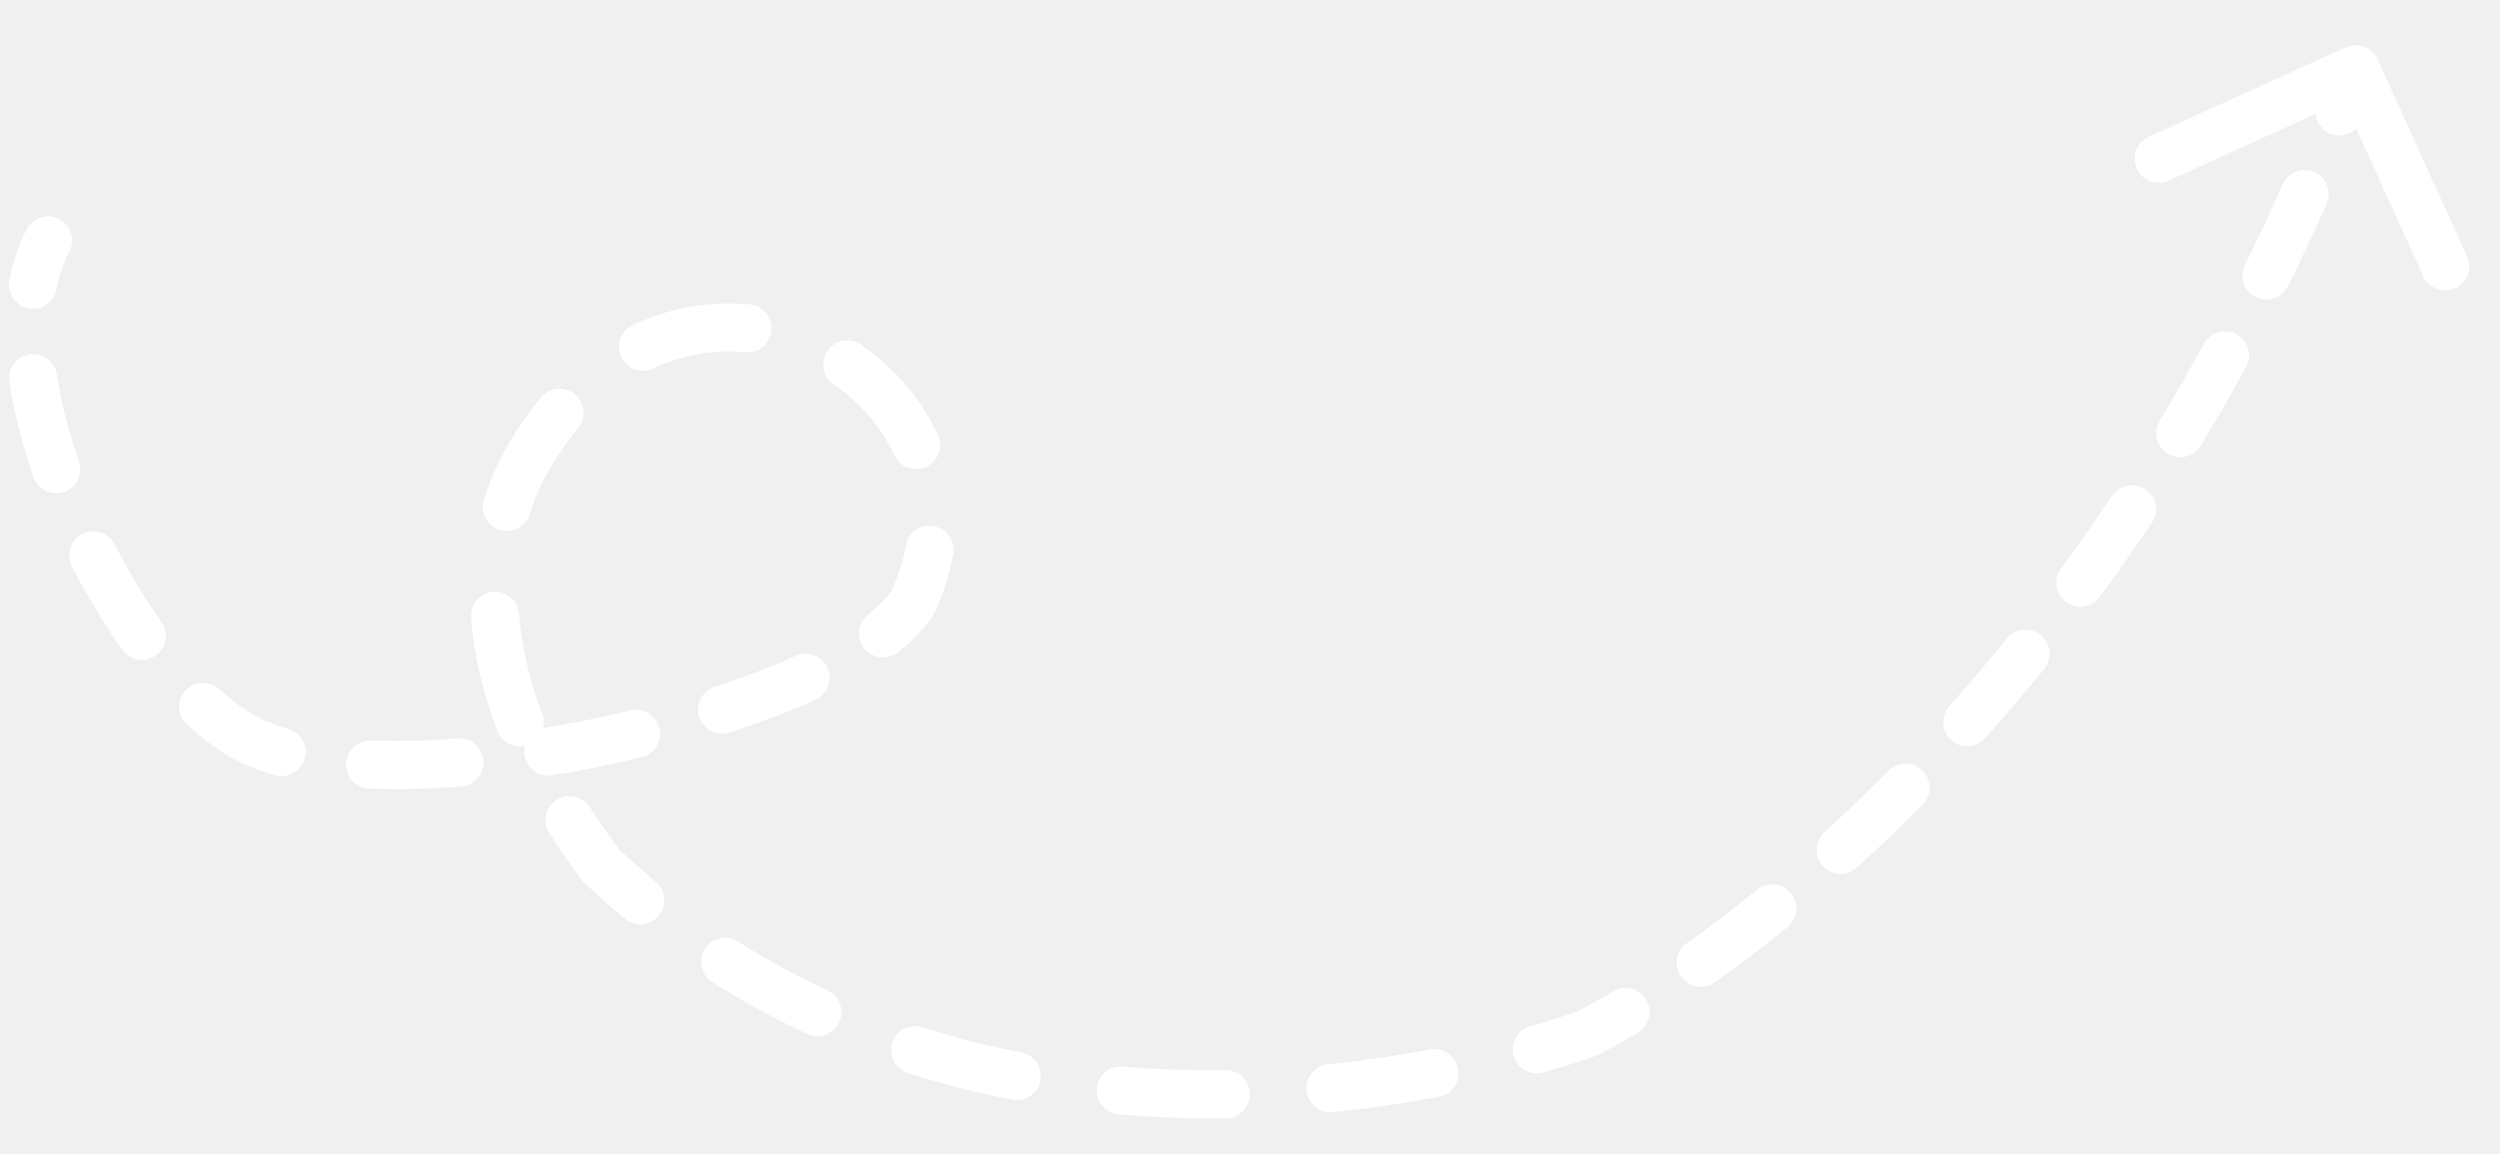
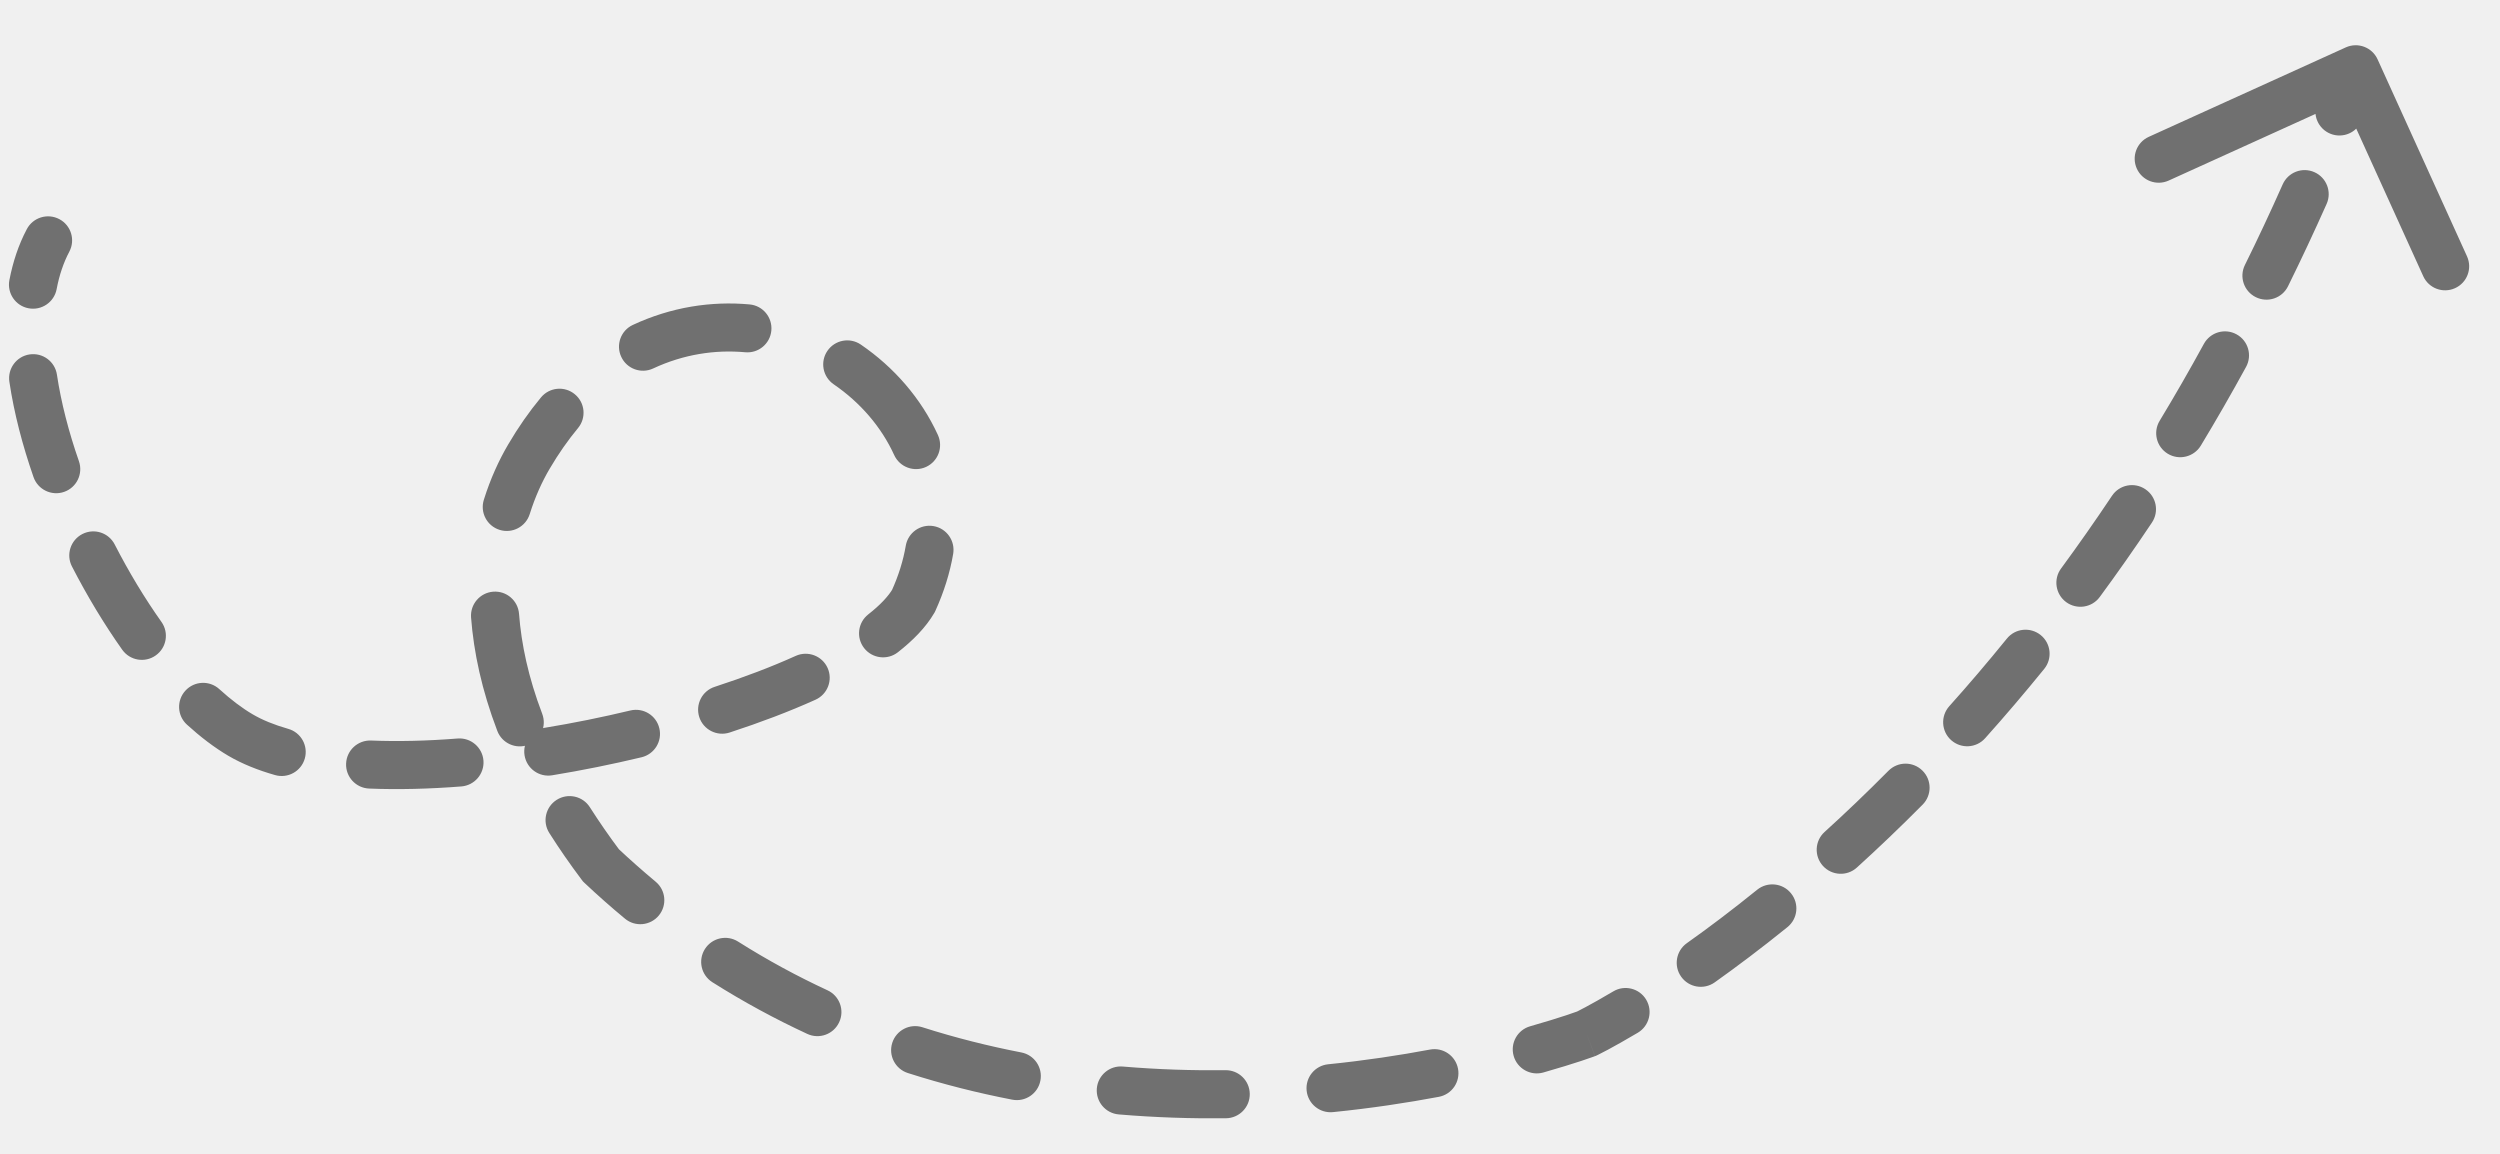
- <svg xmlns="http://www.w3.org/2000/svg" width="52" height="24" viewBox="0 0 52 24" fill="none">
-   <path id="Vector 31" d="M1.442 5.234C1.571 4.99 1.478 4.687 1.234 4.558C0.99 4.429 0.687 4.522 0.558 4.766L1.442 5.234ZM5.003 15.29L5.256 14.858L5.003 15.29ZM19 12.5L19.431 12.753L19.444 12.731L19.455 12.708L19 12.5ZM11 9.5L11.431 9.753L11 9.5ZM12.5 18L12.1 18.3L12.126 18.334L12.157 18.364L12.5 18ZM33 21.5L33.176 21.968L33.197 21.96L33.217 21.951L33 21.5ZM49.454 1.235C49.34 0.983 49.044 0.872 48.792 0.986L44.695 2.846C44.443 2.96 44.332 3.256 44.446 3.508C44.56 3.759 44.856 3.87 45.108 3.756L48.75 2.103L50.404 5.746C50.518 5.997 50.814 6.108 51.065 5.994C51.317 5.88 51.428 5.584 51.314 5.332L49.454 1.235ZM0.195 5.828C0.144 6.099 0.322 6.361 0.593 6.412C0.864 6.464 1.126 6.286 1.178 6.015L0.195 5.828ZM1.184 7.792C1.143 7.519 0.888 7.331 0.615 7.372C0.342 7.413 0.154 7.668 0.195 7.941L1.184 7.792ZM0.697 9.923C0.788 10.184 1.073 10.322 1.334 10.231C1.595 10.14 1.732 9.855 1.642 9.594L0.697 9.923ZM2.386 11.325C2.26 11.079 1.959 10.982 1.713 11.108C1.467 11.235 1.37 11.536 1.496 11.781L2.386 11.325ZM2.542 13.514C2.702 13.74 3.014 13.793 3.239 13.633C3.465 13.474 3.518 13.162 3.359 12.937L2.542 13.514ZM4.562 14.334C4.358 14.148 4.042 14.162 3.856 14.366C3.67 14.57 3.684 14.886 3.888 15.072L4.562 14.334ZM5.723 16.122C5.988 16.197 6.265 16.043 6.34 15.777C6.415 15.511 6.261 15.235 5.995 15.16L5.723 16.122ZM7.719 15.403C7.443 15.392 7.21 15.606 7.199 15.882C7.187 16.158 7.402 16.391 7.678 16.402L7.719 15.403ZM9.596 16.358C9.872 16.336 10.077 16.095 10.056 15.82C10.034 15.545 9.793 15.339 9.518 15.361L9.596 16.358ZM11.324 15.139C11.051 15.184 10.866 15.441 10.911 15.713C10.956 15.986 11.213 16.171 11.485 16.126L11.324 15.139ZM13.345 15.751C13.614 15.686 13.779 15.416 13.714 15.148C13.65 14.879 13.38 14.714 13.112 14.778L13.345 15.751ZM14.866 14.286C14.603 14.371 14.46 14.653 14.545 14.916C14.63 15.178 14.912 15.322 15.175 15.237L14.866 14.286ZM16.963 14.554C17.215 14.44 17.327 14.144 17.214 13.893C17.1 13.641 16.804 13.529 16.552 13.642L16.963 14.554ZM18.06 12.779C17.843 12.949 17.804 13.263 17.974 13.481C18.144 13.698 18.459 13.737 18.676 13.567L18.06 12.779ZM19.826 11.521C19.872 11.248 19.69 10.99 19.418 10.943C19.145 10.896 18.887 11.079 18.84 11.351L19.826 11.521ZM18.599 9.465C18.714 9.716 19.01 9.827 19.262 9.712C19.513 9.597 19.623 9.301 19.509 9.049L18.599 9.465ZM17.905 7.167C17.677 7.011 17.366 7.07 17.21 7.298C17.054 7.526 17.113 7.837 17.34 7.993L17.905 7.167ZM15.501 7.327C15.776 7.352 16.019 7.15 16.044 6.875C16.069 6.6 15.867 6.357 15.592 6.332L15.501 7.327ZM13.164 6.758C12.913 6.874 12.805 7.172 12.922 7.422C13.038 7.673 13.336 7.781 13.586 7.664L13.164 6.758ZM12.022 8.905C12.199 8.692 12.17 8.377 11.957 8.201C11.745 8.024 11.43 8.053 11.253 8.266L12.022 8.905ZM10.064 10.395C9.981 10.658 10.128 10.939 10.391 11.021C10.655 11.104 10.935 10.957 11.018 10.694L10.064 10.395ZM10.796 12.768C10.775 12.492 10.535 12.286 10.259 12.307C9.984 12.328 9.778 12.568 9.798 12.843L10.796 12.768ZM10.344 15.203C10.442 15.461 10.731 15.59 10.989 15.492C11.247 15.394 11.376 15.105 11.278 14.847L10.344 15.203ZM12.269 16.79C12.121 16.557 11.812 16.489 11.579 16.637C11.346 16.785 11.277 17.094 11.426 17.327L12.269 16.79ZM12.999 19.108C13.211 19.285 13.527 19.255 13.703 19.043C13.879 18.83 13.85 18.515 13.637 18.339L12.999 19.108ZM15.352 19.585C15.118 19.437 14.809 19.507 14.662 19.74C14.514 19.974 14.584 20.282 14.817 20.43L15.352 19.585ZM16.791 21.505C17.042 21.622 17.339 21.513 17.455 21.262C17.572 21.012 17.463 20.714 17.212 20.598L16.791 21.505ZM19.187 21.367C18.924 21.283 18.643 21.428 18.559 21.691C18.475 21.954 18.62 22.235 18.883 22.319L19.187 21.367ZM21.054 22.873C21.325 22.926 21.588 22.749 21.64 22.478C21.693 22.206 21.516 21.944 21.245 21.891L21.054 22.873ZM23.355 22.184C23.08 22.16 22.838 22.364 22.814 22.639C22.791 22.915 22.995 23.157 23.27 23.18L23.355 22.184ZM25.501 23.26C25.777 23.256 25.999 23.03 25.995 22.753C25.992 22.477 25.765 22.256 25.489 22.26L25.501 23.26ZM27.625 22.137C27.35 22.165 27.15 22.41 27.178 22.685C27.206 22.96 27.451 23.16 27.726 23.132L27.625 22.137ZM29.928 22.814C30.2 22.763 30.378 22.502 30.327 22.23C30.276 21.959 30.015 21.78 29.744 21.831L29.928 22.814ZM31.829 21.346C31.563 21.421 31.409 21.697 31.484 21.963C31.559 22.228 31.835 22.383 32.101 22.308L31.829 21.346ZM34.068 21.48C34.305 21.338 34.382 21.032 34.241 20.794C34.1 20.557 33.793 20.479 33.556 20.621L34.068 21.48ZM35.086 19.618C34.861 19.778 34.808 20.09 34.968 20.315C35.128 20.541 35.44 20.593 35.665 20.434L35.086 19.618ZM37.179 19.284C37.394 19.11 37.427 18.795 37.253 18.581C37.08 18.366 36.765 18.333 36.55 18.506L37.179 19.284ZM37.951 17.305C37.747 17.49 37.731 17.806 37.917 18.011C38.103 18.215 38.419 18.231 38.623 18.045L37.951 17.305ZM39.991 16.736C40.185 16.54 40.184 16.223 39.987 16.029C39.791 15.834 39.475 15.836 39.28 16.032L39.991 16.736ZM40.545 14.689C40.361 14.895 40.378 15.211 40.584 15.395C40.79 15.579 41.106 15.562 41.29 15.356L40.545 14.689ZM42.52 13.913C42.694 13.698 42.661 13.383 42.447 13.21C42.232 13.036 41.917 13.068 41.743 13.283L42.52 13.913ZM42.87 11.825C42.706 12.047 42.754 12.36 42.976 12.524C43.199 12.687 43.512 12.64 43.675 12.417L42.87 11.825ZM44.761 10.868C44.914 10.638 44.852 10.328 44.622 10.175C44.393 10.021 44.082 10.083 43.929 10.313L44.761 10.868ZM44.921 8.752C44.778 8.988 44.854 9.295 45.09 9.438C45.326 9.581 45.634 9.505 45.777 9.269L44.921 8.752ZM46.718 7.632C46.851 7.39 46.762 7.086 46.52 6.954C46.277 6.821 45.974 6.91 45.841 7.152L46.718 7.632ZM46.694 5.512C46.572 5.759 46.673 6.059 46.921 6.181C47.169 6.304 47.469 6.202 47.591 5.954L46.694 5.512ZM48.394 4.241C48.506 3.989 48.392 3.693 48.139 3.581C47.887 3.469 47.592 3.583 47.48 3.835L48.394 4.241ZM48.195 2.133C48.093 2.39 48.219 2.681 48.475 2.783C48.732 2.885 49.023 2.76 49.125 2.503L48.195 2.133ZM0.558 4.766C0.384 5.094 0.267 5.453 0.195 5.828L1.178 6.015C1.233 5.722 1.322 5.461 1.442 5.234L0.558 4.766ZM0.195 7.941C0.292 8.591 0.467 9.261 0.697 9.923L1.642 9.594C1.428 8.981 1.271 8.371 1.184 7.792L0.195 7.941ZM1.496 11.781C1.812 12.396 2.166 12.983 2.542 13.514L3.359 12.937C3.011 12.446 2.681 11.9 2.386 11.325L1.496 11.781ZM3.888 15.072C4.169 15.328 4.458 15.549 4.75 15.721L5.256 14.858C5.037 14.73 4.804 14.554 4.562 14.334L3.888 15.072ZM4.75 15.721C5.039 15.89 5.368 16.021 5.723 16.122L5.995 15.16C5.701 15.076 5.455 14.975 5.256 14.858L4.75 15.721ZM7.678 16.402C8.284 16.427 8.931 16.41 9.596 16.358L9.518 15.361C8.885 15.411 8.278 15.426 7.719 15.403L7.678 16.402ZM11.485 16.126C12.109 16.024 12.734 15.897 13.345 15.751L13.112 14.778C12.524 14.919 11.923 15.041 11.324 15.139L11.485 16.126ZM15.175 15.237C15.816 15.028 16.42 14.799 16.963 14.554L16.552 13.642C16.048 13.87 15.479 14.086 14.866 14.286L15.175 15.237ZM18.676 13.567C18.988 13.323 19.256 13.052 19.431 12.753L18.569 12.247C18.48 12.398 18.316 12.579 18.06 12.779L18.676 13.567ZM19.455 12.708C19.636 12.31 19.759 11.912 19.826 11.521L18.84 11.351C18.788 11.655 18.692 11.97 18.545 12.292L19.455 12.708ZM19.509 9.049C19.16 8.285 18.594 7.638 17.905 7.167L17.34 7.993C17.89 8.369 18.331 8.877 18.599 9.465L19.509 9.049ZM15.592 6.332C14.795 6.259 13.962 6.386 13.164 6.758L13.586 7.664C14.218 7.369 14.874 7.27 15.501 7.327L15.592 6.332ZM11.253 8.266C11.01 8.558 10.781 8.885 10.569 9.247L11.431 9.753C11.618 9.435 11.816 9.153 12.022 8.905L11.253 8.266ZM10.569 9.247C10.379 9.57 10.202 9.954 10.064 10.395L11.018 10.694C11.133 10.327 11.279 10.012 11.431 9.753L10.569 9.247ZM9.798 12.843C9.853 13.566 10.021 14.356 10.344 15.203L11.278 14.847C10.988 14.086 10.843 13.391 10.796 12.768L9.798 12.843ZM11.426 17.327C11.628 17.646 11.852 17.97 12.1 18.3L12.9 17.7C12.667 17.39 12.458 17.086 12.269 16.79L11.426 17.327ZM12.157 18.364C12.434 18.625 12.715 18.873 12.999 19.108L13.637 18.339C13.37 18.116 13.104 17.882 12.843 17.636L12.157 18.364ZM14.817 20.43C15.467 20.841 16.127 21.197 16.791 21.505L17.212 20.598C16.586 20.308 15.964 19.972 15.352 19.585L14.817 20.43ZM18.883 22.319C19.611 22.552 20.337 22.734 21.054 22.873L21.245 21.891C20.564 21.759 19.876 21.587 19.187 21.367L18.883 22.319ZM23.27 23.18C24.038 23.245 24.785 23.268 25.501 23.26L25.489 22.26C24.802 22.268 24.087 22.246 23.355 22.184L23.27 23.18ZM27.726 23.132C28.529 23.051 29.269 22.938 29.928 22.814L29.744 21.831C29.11 21.95 28.397 22.059 27.625 22.137L27.726 23.132ZM32.101 22.308C32.439 22.212 32.705 22.128 32.888 22.068C32.979 22.038 33.05 22.013 33.098 21.996C33.122 21.988 33.141 21.981 33.154 21.976C33.16 21.974 33.166 21.972 33.169 21.971C33.171 21.97 33.172 21.969 33.173 21.969C33.174 21.969 33.174 21.969 33.175 21.968C33.175 21.968 33.175 21.968 33.175 21.968C33.175 21.968 33.175 21.968 33.175 21.968C33.175 21.968 33.175 21.968 33.175 21.968C33.175 21.968 33.176 21.968 33 21.5C32.824 21.032 32.825 21.032 32.825 21.032C32.825 21.032 32.825 21.032 32.825 21.032C32.825 21.032 32.825 21.032 32.825 21.032C32.825 21.032 32.825 21.032 32.825 21.032C32.825 21.032 32.825 21.032 32.824 21.032C32.824 21.032 32.823 21.032 32.822 21.033C32.82 21.034 32.816 21.035 32.811 21.037C32.801 21.04 32.786 21.046 32.764 21.053C32.722 21.068 32.658 21.091 32.573 21.119C32.404 21.175 32.152 21.254 31.829 21.346L32.101 22.308ZM33 21.5C33.217 21.951 33.217 21.951 33.217 21.951C33.217 21.951 33.217 21.951 33.217 21.951C33.217 21.951 33.217 21.951 33.217 21.951C33.217 21.95 33.217 21.95 33.217 21.95C33.218 21.95 33.218 21.95 33.219 21.95C33.22 21.949 33.221 21.949 33.222 21.948C33.225 21.946 33.23 21.944 33.235 21.942C33.246 21.936 33.261 21.929 33.28 21.919C33.319 21.899 33.375 21.87 33.448 21.832C33.592 21.754 33.802 21.638 34.068 21.48L33.556 20.621C33.304 20.771 33.108 20.879 32.976 20.95C32.91 20.985 32.861 21.011 32.828 21.027C32.812 21.035 32.8 21.041 32.792 21.045C32.789 21.047 32.786 21.048 32.785 21.049C32.784 21.049 32.783 21.049 32.783 21.049C32.783 21.05 32.783 21.05 32.783 21.05C32.783 21.049 32.783 21.049 32.783 21.049C32.783 21.049 32.783 21.049 32.783 21.049C32.783 21.049 32.783 21.049 32.783 21.049C32.783 21.049 32.783 21.049 33 21.5ZM35.665 20.434C36.123 20.108 36.632 19.727 37.179 19.284L36.55 18.506C36.02 18.935 35.528 19.305 35.086 19.618L35.665 20.434ZM38.623 18.045C39.065 17.644 39.523 17.208 39.991 16.736L39.28 16.032C38.825 16.491 38.381 16.915 37.951 17.305L38.623 18.045ZM41.29 15.356C41.697 14.902 42.107 14.421 42.52 13.913L41.743 13.283C41.341 13.779 40.941 14.247 40.545 14.689L41.29 15.356ZM43.675 12.417C44.039 11.923 44.401 11.407 44.761 10.868L43.929 10.313C43.578 10.839 43.224 11.343 42.87 11.825L43.675 12.417ZM45.777 9.269C46.095 8.743 46.409 8.197 46.718 7.632L45.841 7.152C45.539 7.705 45.232 8.238 44.921 8.752L45.777 9.269ZM47.591 5.954C47.864 5.4 48.132 4.829 48.394 4.241L47.48 3.835C47.224 4.411 46.962 4.97 46.694 5.512L47.591 5.954ZM49.125 2.503C49.24 2.212 49.355 1.916 49.467 1.617L48.531 1.265C48.421 1.559 48.309 1.848 48.195 2.133L49.125 2.503Z" fill="white" />
+ <svg xmlns="http://www.w3.org/2000/svg" width="52" height="24" viewBox="0 0 52 24" fill="#707070">
+   <path id="Vector 31" d="M1.442 5.234C1.571 4.99 1.478 4.687 1.234 4.558C0.99 4.429 0.687 4.522 0.558 4.766L1.442 5.234ZM5.003 15.29L5.256 14.858L5.003 15.29ZM19 12.5L19.431 12.753L19.444 12.731L19.455 12.708L19 12.5ZM11 9.5L11.431 9.753L11 9.5ZM12.5 18L12.1 18.3L12.126 18.334L12.157 18.364L12.5 18ZM33 21.5L33.176 21.968L33.197 21.96L33.217 21.951L33 21.5ZM49.454 1.235C49.34 0.983 49.044 0.872 48.792 0.986L44.695 2.846C44.443 2.96 44.332 3.256 44.446 3.508C44.56 3.759 44.856 3.87 45.108 3.756L48.75 2.103L50.404 5.746C50.518 5.997 50.814 6.108 51.065 5.994C51.317 5.88 51.428 5.584 51.314 5.332L49.454 1.235ZM0.195 5.828C0.144 6.099 0.322 6.361 0.593 6.412C0.864 6.464 1.126 6.286 1.178 6.015L0.195 5.828ZM1.184 7.792C1.143 7.519 0.888 7.331 0.615 7.372C0.342 7.413 0.154 7.668 0.195 7.941L1.184 7.792ZM0.697 9.923C0.788 10.184 1.073 10.322 1.334 10.231C1.595 10.14 1.732 9.855 1.642 9.594L0.697 9.923ZM2.386 11.325C2.26 11.079 1.959 10.982 1.713 11.108C1.467 11.235 1.37 11.536 1.496 11.781L2.386 11.325ZM2.542 13.514C2.702 13.74 3.014 13.793 3.239 13.633C3.465 13.474 3.518 13.162 3.359 12.937L2.542 13.514ZM4.562 14.334C4.358 14.148 4.042 14.162 3.856 14.366C3.67 14.57 3.684 14.886 3.888 15.072L4.562 14.334ZM5.723 16.122C5.988 16.197 6.265 16.043 6.34 15.777C6.415 15.511 6.261 15.235 5.995 15.16L5.723 16.122ZM7.719 15.403C7.443 15.392 7.21 15.606 7.199 15.882C7.187 16.158 7.402 16.391 7.678 16.402L7.719 15.403ZM9.596 16.358C9.872 16.336 10.077 16.095 10.056 15.82C10.034 15.545 9.793 15.339 9.518 15.361L9.596 16.358ZM11.324 15.139C11.051 15.184 10.866 15.441 10.911 15.713C10.956 15.986 11.213 16.171 11.485 16.126L11.324 15.139ZM13.345 15.751C13.614 15.686 13.779 15.416 13.714 15.148C13.65 14.879 13.38 14.714 13.112 14.778L13.345 15.751ZM14.866 14.286C14.603 14.371 14.46 14.653 14.545 14.916C14.63 15.178 14.912 15.322 15.175 15.237L14.866 14.286ZM16.963 14.554C17.215 14.44 17.327 14.144 17.214 13.893C17.1 13.641 16.804 13.529 16.552 13.642L16.963 14.554ZM18.06 12.779C17.843 12.949 17.804 13.263 17.974 13.481C18.144 13.698 18.459 13.737 18.676 13.567L18.06 12.779ZM19.826 11.521C19.872 11.248 19.69 10.99 19.418 10.943C19.145 10.896 18.887 11.079 18.84 11.351L19.826 11.521ZM18.599 9.465C18.714 9.716 19.01 9.827 19.262 9.712C19.513 9.597 19.623 9.301 19.509 9.049L18.599 9.465ZM17.905 7.167C17.677 7.011 17.366 7.07 17.21 7.298C17.054 7.526 17.113 7.837 17.34 7.993L17.905 7.167ZM15.501 7.327C15.776 7.352 16.019 7.15 16.044 6.875C16.069 6.6 15.867 6.357 15.592 6.332L15.501 7.327ZM13.164 6.758C12.913 6.874 12.805 7.172 12.922 7.422C13.038 7.673 13.336 7.781 13.586 7.664L13.164 6.758ZM12.022 8.905C12.199 8.692 12.17 8.377 11.957 8.201C11.745 8.024 11.43 8.053 11.253 8.266L12.022 8.905ZM10.064 10.395C9.981 10.658 10.128 10.939 10.391 11.021C10.655 11.104 10.935 10.957 11.018 10.694L10.064 10.395ZM10.796 12.768C10.775 12.492 10.535 12.286 10.259 12.307C9.984 12.328 9.778 12.568 9.798 12.843L10.796 12.768ZM10.344 15.203C10.442 15.461 10.731 15.59 10.989 15.492C11.247 15.394 11.376 15.105 11.278 14.847L10.344 15.203ZM12.269 16.79C12.121 16.557 11.812 16.489 11.579 16.637C11.346 16.785 11.277 17.094 11.426 17.327L12.269 16.79ZM12.999 19.108C13.211 19.285 13.527 19.255 13.703 19.043C13.879 18.83 13.85 18.515 13.637 18.339L12.999 19.108ZM15.352 19.585C15.118 19.437 14.809 19.507 14.662 19.74C14.514 19.974 14.584 20.282 14.817 20.43L15.352 19.585ZM16.791 21.505C17.042 21.622 17.339 21.513 17.455 21.262C17.572 21.012 17.463 20.714 17.212 20.598L16.791 21.505ZM19.187 21.367C18.924 21.283 18.643 21.428 18.559 21.691C18.475 21.954 18.62 22.235 18.883 22.319L19.187 21.367ZM21.054 22.873C21.325 22.926 21.588 22.749 21.64 22.478C21.693 22.206 21.516 21.944 21.245 21.891L21.054 22.873ZM23.355 22.184C23.08 22.16 22.838 22.364 22.814 22.639C22.791 22.915 22.995 23.157 23.27 23.18L23.355 22.184ZM25.501 23.26C25.777 23.256 25.999 23.03 25.995 22.753C25.992 22.477 25.765 22.256 25.489 22.26L25.501 23.26ZM27.625 22.137C27.35 22.165 27.15 22.41 27.178 22.685C27.206 22.96 27.451 23.16 27.726 23.132L27.625 22.137ZM29.928 22.814C30.2 22.763 30.378 22.502 30.327 22.23C30.276 21.959 30.015 21.78 29.744 21.831L29.928 22.814ZM31.829 21.346C31.563 21.421 31.409 21.697 31.484 21.963C31.559 22.228 31.835 22.383 32.101 22.308L31.829 21.346ZM34.068 21.48C34.305 21.338 34.382 21.032 34.241 20.794C34.1 20.557 33.793 20.479 33.556 20.621L34.068 21.48ZM35.086 19.618C34.861 19.778 34.808 20.09 34.968 20.315C35.128 20.541 35.44 20.593 35.665 20.434L35.086 19.618ZM37.179 19.284C37.394 19.11 37.427 18.795 37.253 18.581C37.08 18.366 36.765 18.333 36.55 18.506L37.179 19.284ZM37.951 17.305C37.747 17.49 37.731 17.806 37.917 18.011C38.103 18.215 38.419 18.231 38.623 18.045L37.951 17.305ZM39.991 16.736C40.185 16.54 40.184 16.223 39.987 16.029C39.791 15.834 39.475 15.836 39.28 16.032L39.991 16.736ZM40.545 14.689C40.361 14.895 40.378 15.211 40.584 15.395C40.79 15.579 41.106 15.562 41.29 15.356L40.545 14.689ZM42.52 13.913C42.694 13.698 42.661 13.383 42.447 13.21C42.232 13.036 41.917 13.068 41.743 13.283L42.52 13.913ZM42.87 11.825C42.706 12.047 42.754 12.36 42.976 12.524C43.199 12.687 43.512 12.64 43.675 12.417L42.87 11.825ZM44.761 10.868C44.914 10.638 44.852 10.328 44.622 10.175C44.393 10.021 44.082 10.083 43.929 10.313L44.761 10.868ZM44.921 8.752C44.778 8.988 44.854 9.295 45.09 9.438C45.326 9.581 45.634 9.505 45.777 9.269L44.921 8.752ZM46.718 7.632C46.851 7.39 46.762 7.086 46.52 6.954C46.277 6.821 45.974 6.91 45.841 7.152L46.718 7.632ZM46.694 5.512C46.572 5.759 46.673 6.059 46.921 6.181C47.169 6.304 47.469 6.202 47.591 5.954L46.694 5.512ZM48.394 4.241C48.506 3.989 48.392 3.693 48.139 3.581C47.887 3.469 47.592 3.583 47.48 3.835L48.394 4.241ZM48.195 2.133C48.093 2.39 48.219 2.681 48.475 2.783C48.732 2.885 49.023 2.76 49.125 2.503L48.195 2.133ZM0.558 4.766C0.384 5.094 0.267 5.453 0.195 5.828L1.178 6.015C1.233 5.722 1.322 5.461 1.442 5.234L0.558 4.766ZM0.195 7.941C0.292 8.591 0.467 9.261 0.697 9.923L1.642 9.594C1.428 8.981 1.271 8.371 1.184 7.792L0.195 7.941ZM1.496 11.781C1.812 12.396 2.166 12.983 2.542 13.514L3.359 12.937C3.011 12.446 2.681 11.9 2.386 11.325L1.496 11.781ZM3.888 15.072C4.169 15.328 4.458 15.549 4.75 15.721L5.256 14.858C5.037 14.73 4.804 14.554 4.562 14.334L3.888 15.072ZM4.75 15.721C5.039 15.89 5.368 16.021 5.723 16.122L5.995 15.16C5.701 15.076 5.455 14.975 5.256 14.858L4.75 15.721ZM7.678 16.402C8.284 16.427 8.931 16.41 9.596 16.358L9.518 15.361C8.885 15.411 8.278 15.426 7.719 15.403L7.678 16.402ZM11.485 16.126C12.109 16.024 12.734 15.897 13.345 15.751L13.112 14.778C12.524 14.919 11.923 15.041 11.324 15.139L11.485 16.126ZM15.175 15.237C15.816 15.028 16.42 14.799 16.963 14.554L16.552 13.642C16.048 13.87 15.479 14.086 14.866 14.286L15.175 15.237ZM18.676 13.567C18.988 13.323 19.256 13.052 19.431 12.753L18.569 12.247C18.48 12.398 18.316 12.579 18.06 12.779L18.676 13.567ZM19.455 12.708C19.636 12.31 19.759 11.912 19.826 11.521L18.84 11.351C18.788 11.655 18.692 11.97 18.545 12.292L19.455 12.708ZM19.509 9.049C19.16 8.285 18.594 7.638 17.905 7.167L17.34 7.993C17.89 8.369 18.331 8.877 18.599 9.465L19.509 9.049ZM15.592 6.332C14.795 6.259 13.962 6.386 13.164 6.758L13.586 7.664C14.218 7.369 14.874 7.27 15.501 7.327L15.592 6.332ZM11.253 8.266C11.01 8.558 10.781 8.885 10.569 9.247L11.431 9.753C11.618 9.435 11.816 9.153 12.022 8.905L11.253 8.266ZM10.569 9.247C10.379 9.57 10.202 9.954 10.064 10.395L11.018 10.694C11.133 10.327 11.279 10.012 11.431 9.753L10.569 9.247ZM9.798 12.843C9.853 13.566 10.021 14.356 10.344 15.203L11.278 14.847C10.988 14.086 10.843 13.391 10.796 12.768L9.798 12.843ZM11.426 17.327C11.628 17.646 11.852 17.97 12.1 18.3L12.9 17.7C12.667 17.39 12.458 17.086 12.269 16.79L11.426 17.327ZM12.157 18.364C12.434 18.625 12.715 18.873 12.999 19.108L13.637 18.339C13.37 18.116 13.104 17.882 12.843 17.636L12.157 18.364ZM14.817 20.43C15.467 20.841 16.127 21.197 16.791 21.505L17.212 20.598C16.586 20.308 15.964 19.972 15.352 19.585L14.817 20.43ZM18.883 22.319C19.611 22.552 20.337 22.734 21.054 22.873L21.245 21.891C20.564 21.759 19.876 21.587 19.187 21.367L18.883 22.319ZM23.27 23.18C24.038 23.245 24.785 23.268 25.501 23.26L25.489 22.26C24.802 22.268 24.087 22.246 23.355 22.184L23.27 23.18ZM27.726 23.132C28.529 23.051 29.269 22.938 29.928 22.814L29.744 21.831C29.11 21.95 28.397 22.059 27.625 22.137L27.726 23.132ZM32.101 22.308C32.439 22.212 32.705 22.128 32.888 22.068C32.979 22.038 33.05 22.013 33.098 21.996C33.122 21.988 33.141 21.981 33.154 21.976C33.16 21.974 33.166 21.972 33.169 21.971C33.171 21.97 33.172 21.969 33.173 21.969C33.174 21.969 33.174 21.969 33.175 21.968C33.175 21.968 33.175 21.968 33.175 21.968C33.175 21.968 33.175 21.968 33.175 21.968C33.175 21.968 33.175 21.968 33.175 21.968C33.175 21.968 33.176 21.968 33 21.5C32.824 21.032 32.825 21.032 32.825 21.032C32.825 21.032 32.825 21.032 32.825 21.032C32.825 21.032 32.825 21.032 32.825 21.032C32.825 21.032 32.825 21.032 32.825 21.032C32.825 21.032 32.825 21.032 32.824 21.032C32.824 21.032 32.823 21.032 32.822 21.033C32.82 21.034 32.816 21.035 32.811 21.037C32.801 21.04 32.786 21.046 32.764 21.053C32.722 21.068 32.658 21.091 32.573 21.119C32.404 21.175 32.152 21.254 31.829 21.346L32.101 22.308ZM33 21.5C33.217 21.951 33.217 21.951 33.217 21.951C33.217 21.951 33.217 21.951 33.217 21.951C33.217 21.951 33.217 21.951 33.217 21.951C33.217 21.95 33.217 21.95 33.217 21.95C33.218 21.95 33.218 21.95 33.219 21.95C33.22 21.949 33.221 21.949 33.222 21.948C33.225 21.946 33.23 21.944 33.235 21.942C33.246 21.936 33.261 21.929 33.28 21.919C33.319 21.899 33.375 21.87 33.448 21.832C33.592 21.754 33.802 21.638 34.068 21.48L33.556 20.621C33.304 20.771 33.108 20.879 32.976 20.95C32.91 20.985 32.861 21.011 32.828 21.027C32.812 21.035 32.8 21.041 32.792 21.045C32.789 21.047 32.786 21.048 32.785 21.049C32.784 21.049 32.783 21.049 32.783 21.049C32.783 21.05 32.783 21.05 32.783 21.05C32.783 21.049 32.783 21.049 32.783 21.049C32.783 21.049 32.783 21.049 32.783 21.049C32.783 21.049 32.783 21.049 32.783 21.049C32.783 21.049 32.783 21.049 33 21.5ZM35.665 20.434C36.123 20.108 36.632 19.727 37.179 19.284L36.55 18.506C36.02 18.935 35.528 19.305 35.086 19.618L35.665 20.434ZM38.623 18.045C39.065 17.644 39.523 17.208 39.991 16.736L39.28 16.032C38.825 16.491 38.381 16.915 37.951 17.305L38.623 18.045ZM41.29 15.356C41.697 14.902 42.107 14.421 42.52 13.913L41.743 13.283C41.341 13.779 40.941 14.247 40.545 14.689L41.29 15.356ZM43.675 12.417C44.039 11.923 44.401 11.407 44.761 10.868L43.929 10.313C43.578 10.839 43.224 11.343 42.87 11.825L43.675 12.417ZM45.777 9.269C46.095 8.743 46.409 8.197 46.718 7.632L45.841 7.152C45.539 7.705 45.232 8.238 44.921 8.752L45.777 9.269ZM47.591 5.954C47.864 5.4 48.132 4.829 48.394 4.241L47.48 3.835C47.224 4.411 46.962 4.97 46.694 5.512L47.591 5.954ZM49.125 2.503C49.24 2.212 49.355 1.916 49.467 1.617L48.531 1.265C48.421 1.559 48.309 1.848 48.195 2.133L49.125 2.503Z" />
</svg>
